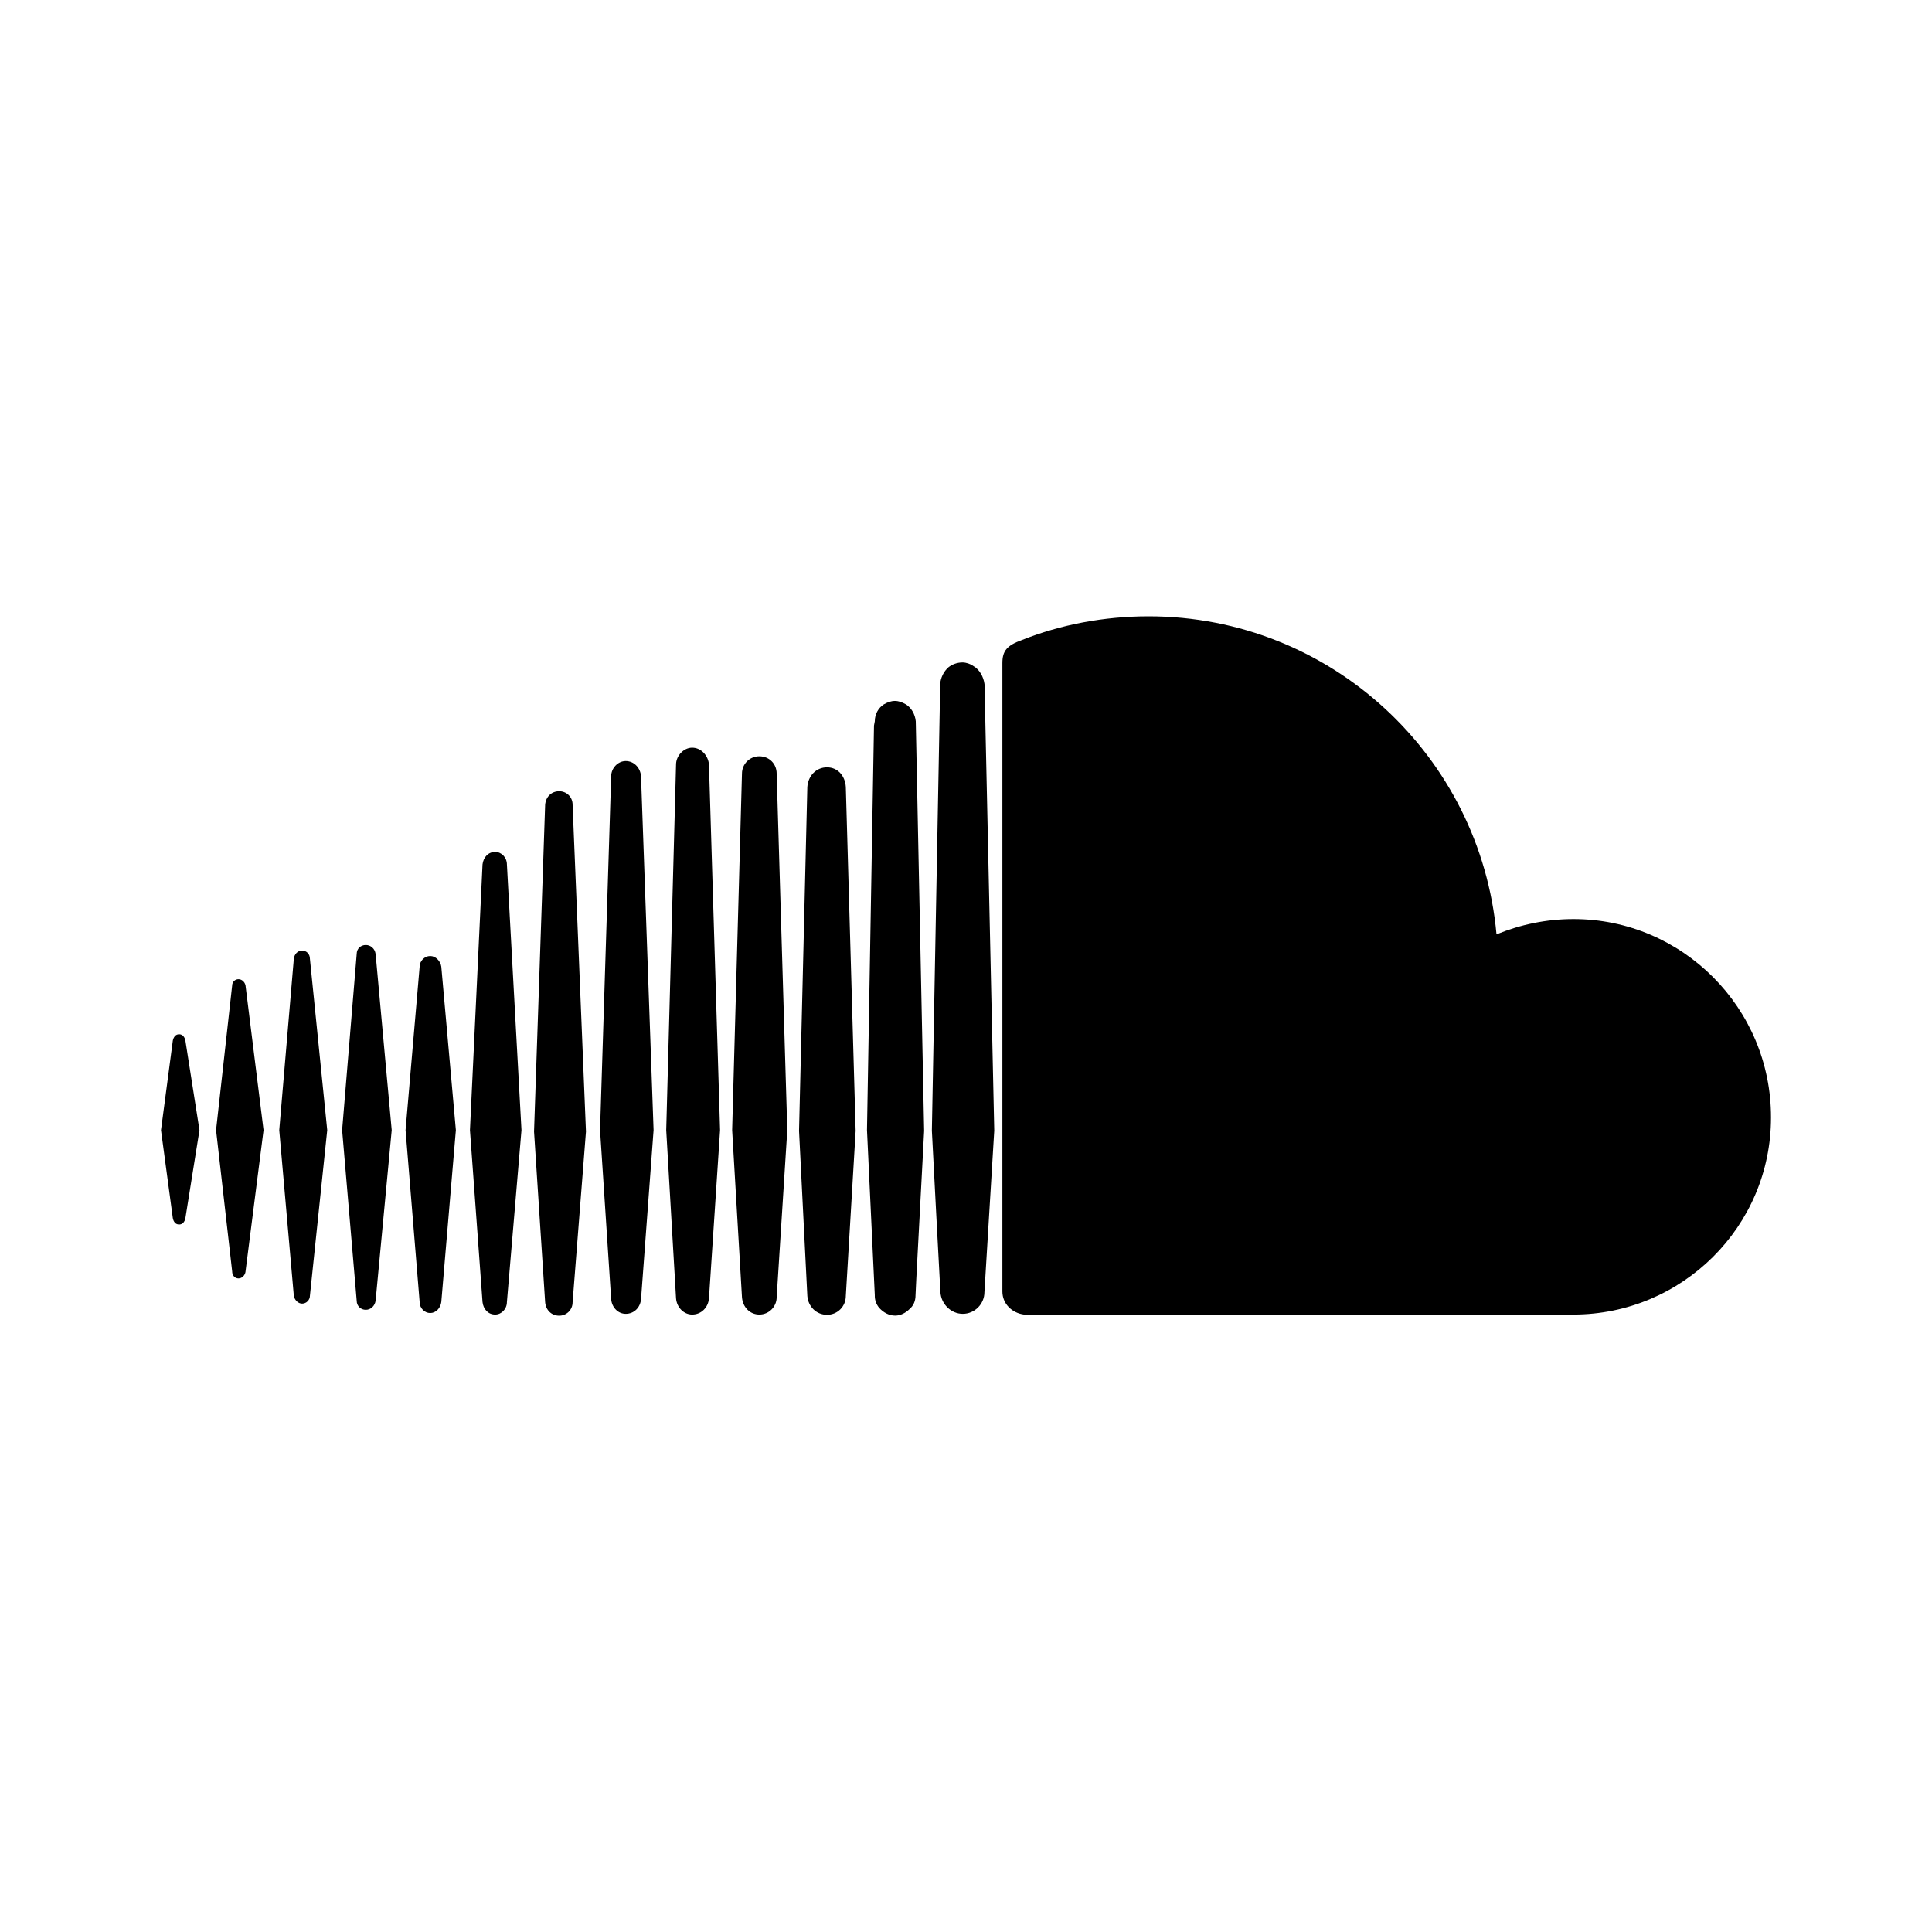
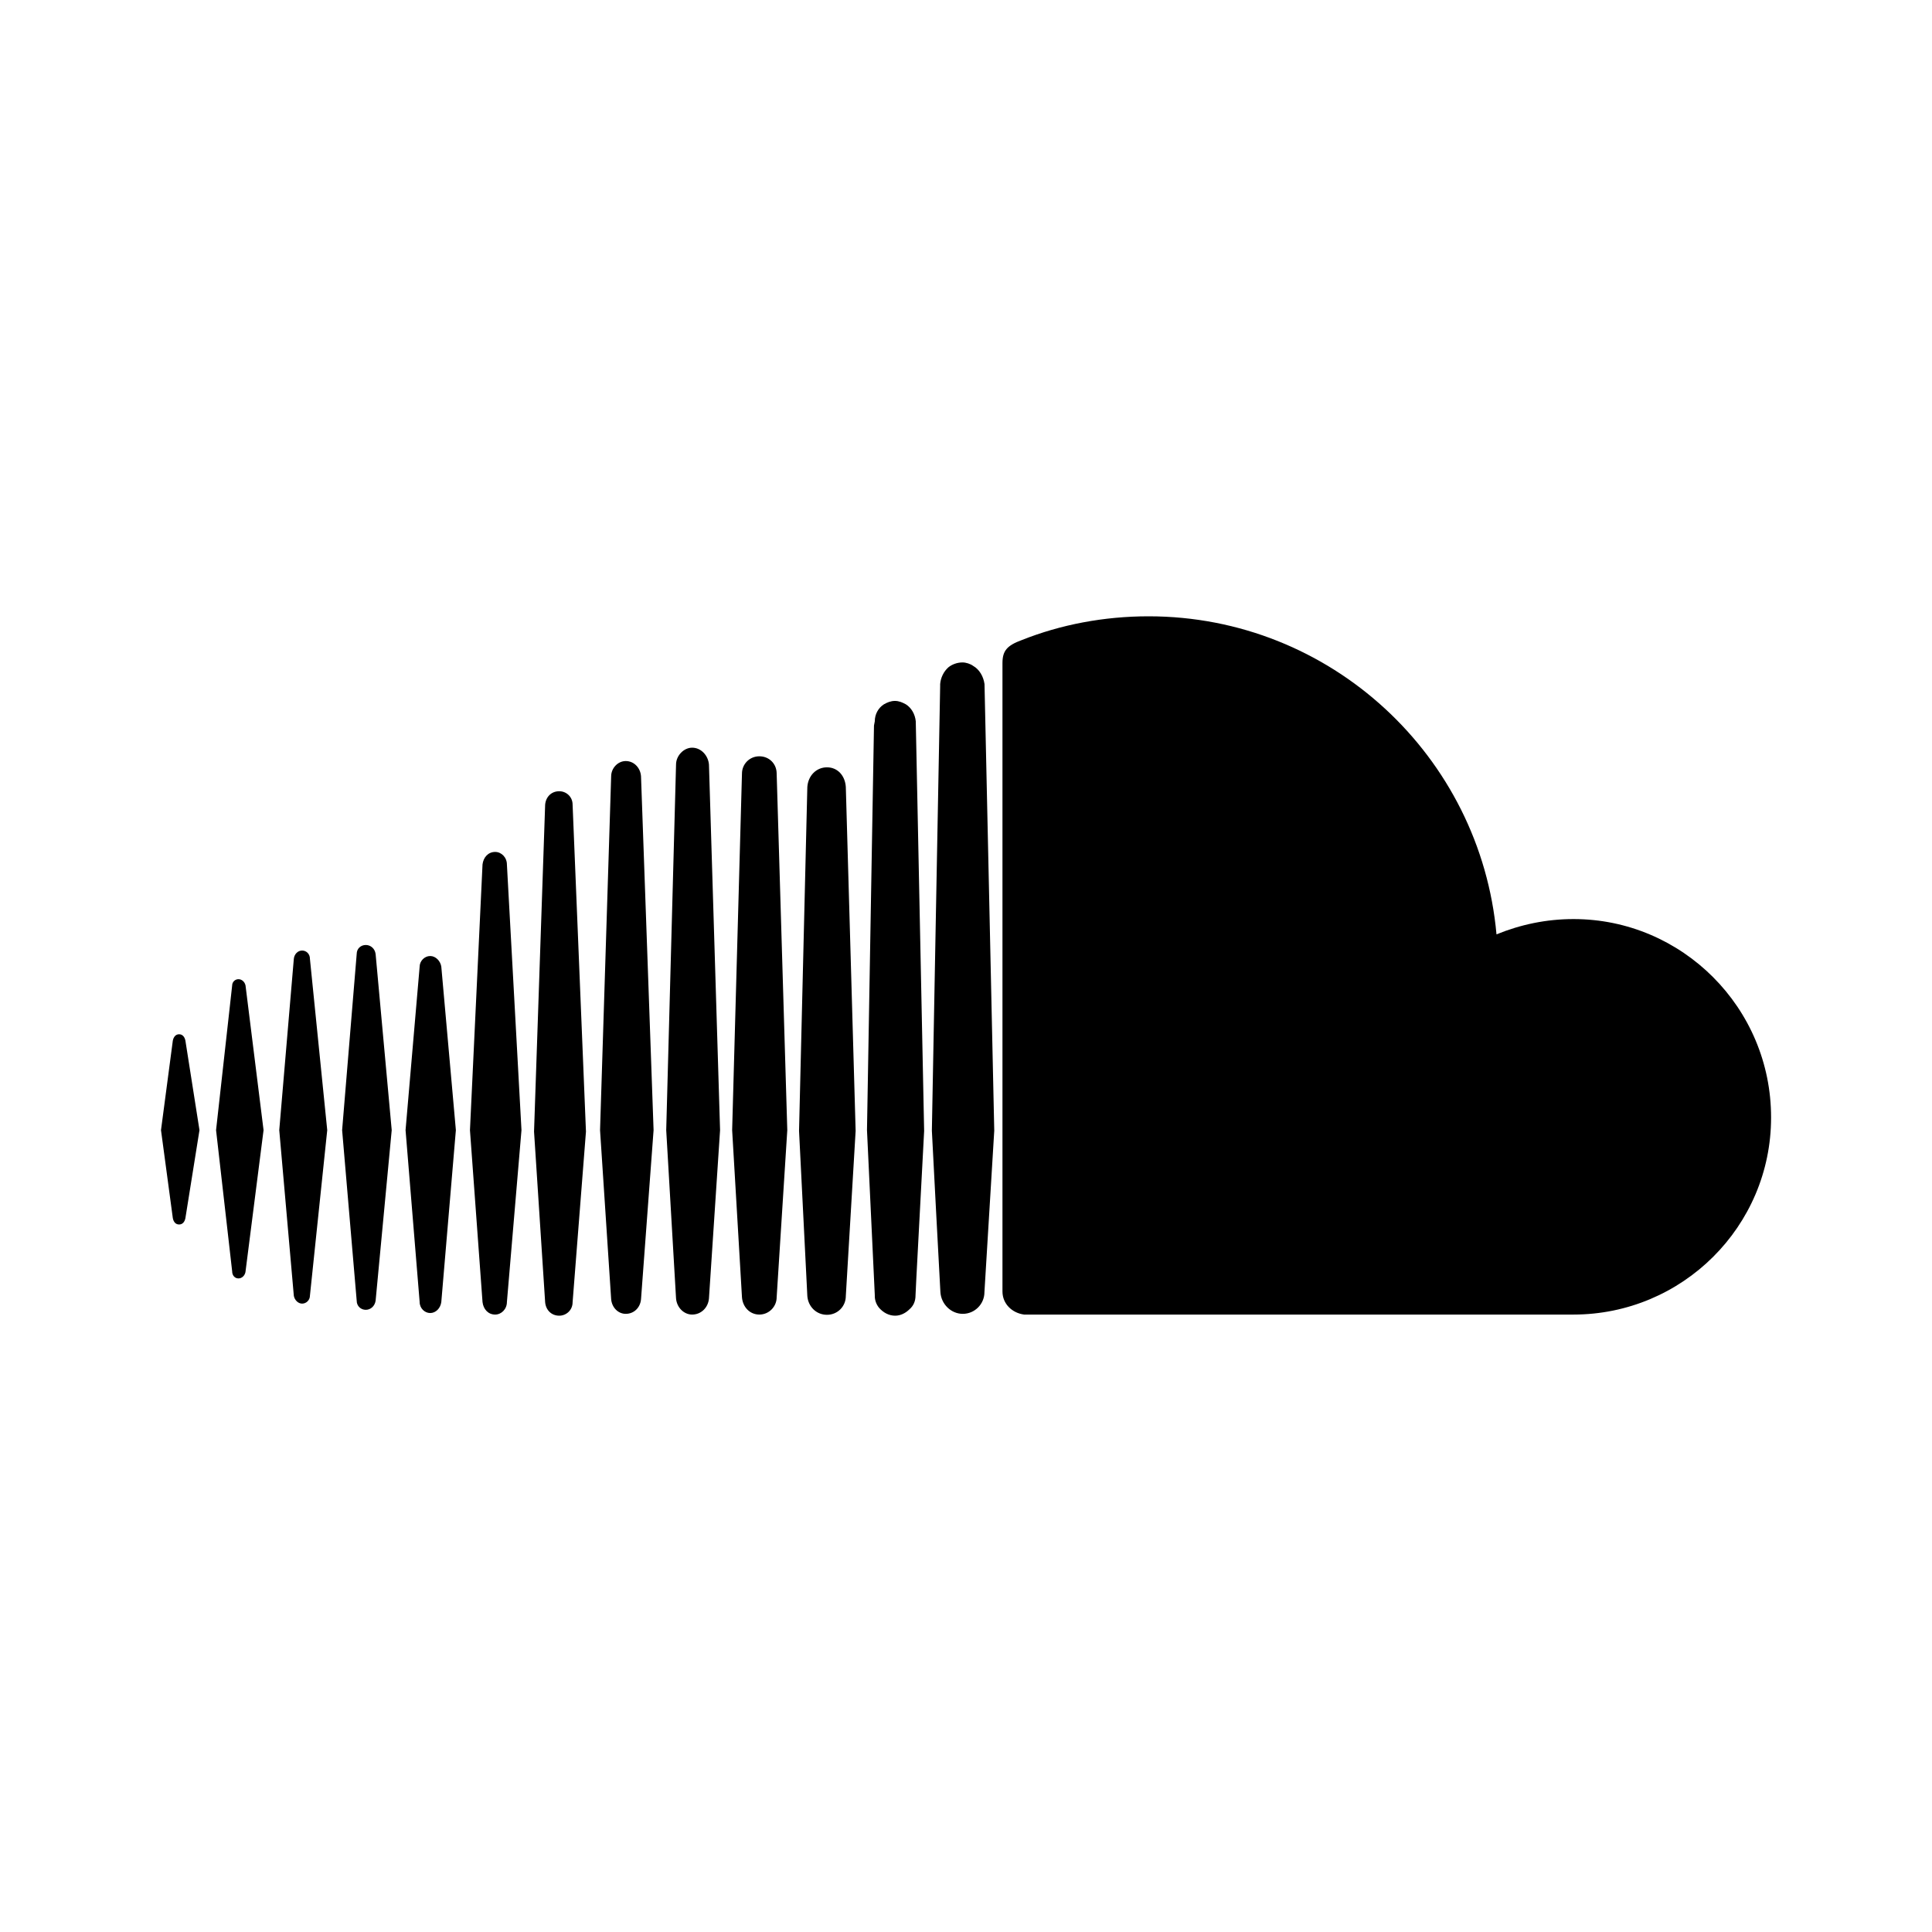
- <svg xmlns="http://www.w3.org/2000/svg" version="1.1" id="icon_soundcloud" x="0px" y="0px" width="24px" height="24px" viewBox="0 0 24 24" enable-background="new 0 0 24 24" xml:space="preserve">
-   <path d="M5.482,12.008l0.181,2.031l-0.181,2.135c-0.01,0.078-0.069,0.137-0.138,0.137c-0.068,0-0.131-0.059-0.131-0.137  l-0.175-2.135l0.175-2.031c0-0.069,0.06-0.132,0.131-0.132C5.413,11.876,5.472,11.939,5.482,12.008z M6.151,10.583  c-0.088,0-0.147,0.069-0.157,0.156l-0.156,3.3l0.156,2.135c0.01,0.088,0.069,0.156,0.157,0.156c0.078,0,0.146-0.068,0.146-0.156  l0.181-2.135l-0.181-3.3C6.297,10.651,6.229,10.583,6.151,10.583z M6.947,9.829c-0.097,0-0.166,0.069-0.175,0.166l-0.138,4.062  l0.138,2.121c0.009,0.096,0.078,0.166,0.175,0.166c0.088,0,0.166-0.07,0.166-0.166l0.166-2.121L7.113,9.995  C7.113,9.898,7.035,9.829,6.947,9.829z M2.225,12.848c-0.044,0-0.069,0.035-0.078,0.078L2,14.039l0.147,1.094  c0.009,0.045,0.034,0.078,0.078,0.078c0.043,0,0.069-0.033,0.078-0.078l0.175-1.094l-0.175-1.113  C2.294,12.883,2.269,12.848,2.225,12.848z M2.962,12.164c-0.043,0-0.078,0.035-0.078,0.078l-0.2,1.797l0.2,1.754  c0,0.053,0.035,0.088,0.078,0.088c0.044,0,0.078-0.035,0.087-0.078l0.225-1.764L3.05,12.242C3.041,12.199,3.006,12.164,2.962,12.164  z M3.753,11.808c-0.053,0-0.097,0.044-0.103,0.103l-0.181,2.128l0.181,2.057c0.009,0.053,0.053,0.098,0.103,0.098  c0.053,0,0.097-0.045,0.097-0.098l0.215-2.057l-0.215-2.128C3.851,11.852,3.807,11.808,3.753,11.808z M4.544,11.739  c-0.06,0-0.113,0.043-0.113,0.112L4.25,14.039l0.181,2.119c0,0.068,0.053,0.113,0.113,0.113c0.059,0,0.112-0.045,0.122-0.113  l0.2-2.119l-0.2-2.188C4.657,11.783,4.604,11.739,4.544,11.739z M12.089,8.272c-0.034-0.025-0.088-0.043-0.132-0.043  c-0.068,0-0.131,0.025-0.175,0.06c-0.06,0.053-0.097,0.131-0.103,0.209v0.025l-0.103,5.522l0.053,1.016l0.053,0.99  c0.009,0.148,0.131,0.27,0.278,0.27s0.269-0.121,0.269-0.27l0.122-2.006L12.23,8.498C12.217,8.404,12.167,8.316,12.089,8.272z   M11.254,8.75c-0.043-0.024-0.087-0.043-0.137-0.043S11.02,8.726,10.979,8.75c-0.068,0.044-0.112,0.122-0.112,0.21l-0.01,0.053  l-0.087,5.025c0,0,0,0.01,0.097,2.051v0.01c0,0.053,0.019,0.104,0.053,0.146c0.053,0.059,0.122,0.098,0.2,0.098  c0.069,0,0.131-0.035,0.175-0.078c0.054-0.045,0.078-0.104,0.078-0.176l0.01-0.209l0.097-1.832L11.376,8.96  C11.367,8.873,11.323,8.794,11.254,8.75z M7.773,9.454c-0.097,0-0.181,0.088-0.181,0.19l-0.138,4.395l0.138,2.1  c0.009,0.104,0.087,0.182,0.181,0.182c0.103,0,0.181-0.078,0.19-0.182l0.156-2.1L7.963,9.645C7.957,9.542,7.879,9.454,7.773,9.454z   M19.547,11.417c-0.338,0-0.659,0.068-0.957,0.19c-0.199-2.212-2.057-3.951-4.322-3.951c-0.557,0-1.094,0.104-1.572,0.294  c-0.191,0.069-0.244,0.137-0.244,0.288v7.805c0,0.156,0.122,0.268,0.268,0.287h6.824c1.353,0,2.456-1.094,2.456-2.447  C22.003,12.521,20.899,11.417,19.547,11.417z M10.273,9.532c-0.132,0-0.234,0.103-0.244,0.244l-0.103,4.272l0.103,2.051  c0.01,0.131,0.112,0.234,0.244,0.234c0.131,0,0.234-0.104,0.234-0.234l0.122-2.051l-0.122-4.272  C10.498,9.635,10.405,9.532,10.273,9.532z M8.598,9.288c-0.103,0-0.2,0.098-0.2,0.21l-0.122,4.541l0.122,2.09  c0.009,0.113,0.097,0.201,0.2,0.201c0.113,0,0.2-0.088,0.209-0.201l0.138-2.09L8.807,9.498C8.798,9.386,8.71,9.288,8.598,9.288z   M9.433,9.395c-0.122,0-0.216,0.097-0.216,0.215l-0.122,4.429l0.122,2.076c0.009,0.121,0.097,0.215,0.216,0.215  c0.119,0,0.215-0.098,0.215-0.215l0.132-2.076L9.648,9.61C9.648,9.488,9.555,9.395,9.433,9.395z" />
+ <svg xmlns="http://www.w3.org/2000/svg" version="1.1" id="master" x="0px" y="0px" width="24px" height="24px" viewBox="0 0 24 24" enable-background="new 0 0 24 24" xml:space="preserve">
+   <path d="M5.482,12.008l0.181,2.031l-0.181,2.135c-0.01,0.078-0.069,0.137-0.138,0.137c-0.068,0-0.131-0.059-0.131-0.137  l-0.175-2.135l0.175-2.031c0-0.069,0.06-0.132,0.131-0.132C5.413,11.876,5.472,11.939,5.482,12.008z M6.151,10.583  c-0.088,0-0.147,0.069-0.157,0.156l-0.156,3.3l0.156,2.135c0.01,0.088,0.069,0.156,0.157,0.156c0.078,0,0.146-0.068,0.146-0.156  l0.181-2.135l-0.181-3.3C6.297,10.651,6.229,10.583,6.151,10.583z M6.947,9.829c-0.097,0-0.166,0.069-0.175,0.166l-0.138,4.062  l0.138,2.121c0.009,0.096,0.078,0.166,0.175,0.166c0.088,0,0.166-0.07,0.166-0.166l0.166-2.121L7.113,9.995  C7.113,9.898,7.035,9.829,6.947,9.829z M2.225,12.848c-0.044,0-0.069,0.035-0.078,0.078L2,14.039l0.147,1.094  c0.009,0.045,0.034,0.078,0.078,0.078c0.043,0,0.069-0.033,0.078-0.078l0.175-1.094l-0.175-1.113  C2.294,12.883,2.269,12.848,2.225,12.848z M2.962,12.164c-0.043,0-0.078,0.035-0.078,0.078l-0.2,1.797l0.2,1.754  c0,0.053,0.035,0.088,0.078,0.088c0.044,0,0.078-0.035,0.087-0.078l0.225-1.764L3.05,12.242C3.041,12.199,3.006,12.164,2.962,12.164  z M3.753,11.808c-0.053,0-0.097,0.044-0.103,0.103l-0.181,2.128l0.181,2.057c0.009,0.053,0.053,0.098,0.103,0.098  c0.053,0,0.097-0.045,0.097-0.098l0.215-2.057L3.85,11.911C3.851,11.852,3.807,11.808,3.753,11.808z M4.544,11.739  c-0.06,0-0.113,0.043-0.113,0.112L4.25,14.039l0.181,2.119c0,0.068,0.053,0.113,0.113,0.113c0.059,0,0.112-0.045,0.122-0.113  l0.2-2.119l-0.2-2.188C4.657,11.783,4.604,11.739,4.544,11.739z M12.089,8.272c-0.034-0.025-0.088-0.043-0.132-0.043  c-0.068,0-0.131,0.025-0.175,0.06c-0.06,0.053-0.097,0.131-0.103,0.209v0.025l-0.103,5.522l0.053,1.016l0.053,0.99  c0.009,0.148,0.131,0.27,0.278,0.27s0.269-0.12,0.269-0.27l0.122-2.006L12.23,8.498C12.217,8.404,12.167,8.316,12.089,8.272z   M11.254,8.75c-0.043-0.024-0.087-0.043-0.137-0.043c-0.05,0-0.097,0.019-0.138,0.043c-0.068,0.044-0.112,0.122-0.112,0.21  l-0.01,0.053l-0.087,5.025c0,0,0,0.01,0.097,2.051V16.1c0,0.053,0.019,0.104,0.053,0.146c0.053,0.06,0.122,0.098,0.2,0.098  c0.069,0,0.131-0.034,0.175-0.077c0.054-0.046,0.078-0.104,0.078-0.177l0.01-0.209l0.097-1.832L11.376,8.96  C11.367,8.873,11.323,8.794,11.254,8.75z M7.773,9.454c-0.097,0-0.181,0.088-0.181,0.19l-0.138,4.395l0.138,2.1  c0.009,0.104,0.087,0.182,0.181,0.182c0.103,0,0.181-0.077,0.19-0.182l0.156-2.1L7.963,9.645C7.957,9.542,7.879,9.454,7.773,9.454z   M19.547,11.417c-0.338,0-0.658,0.068-0.957,0.19c-0.199-2.212-2.057-3.951-4.322-3.951c-0.557,0-1.094,0.104-1.572,0.294  c-0.19,0.069-0.243,0.137-0.243,0.288v7.805c0,0.156,0.122,0.268,0.269,0.287h6.823c1.353,0,2.456-1.094,2.456-2.447  C22.003,12.521,20.898,11.417,19.547,11.417z M10.273,9.532c-0.132,0-0.234,0.103-0.244,0.244l-0.103,4.272l0.103,2.052  c0.01,0.131,0.112,0.233,0.244,0.233c0.131,0,0.234-0.104,0.234-0.233l0.122-2.052l-0.122-4.272  C10.498,9.635,10.405,9.532,10.273,9.532z M8.598,9.288c-0.103,0-0.2,0.098-0.2,0.21l-0.122,4.541l0.122,2.09  c0.009,0.113,0.097,0.201,0.2,0.201c0.113,0,0.2-0.088,0.209-0.201l0.138-2.09L8.807,9.498C8.798,9.386,8.71,9.288,8.598,9.288z   M9.433,9.395c-0.122,0-0.216,0.097-0.216,0.215l-0.122,4.429l0.122,2.076c0.009,0.121,0.097,0.215,0.216,0.215  c0.119,0,0.215-0.098,0.215-0.215l0.132-2.076L9.648,9.61C9.648,9.488,9.555,9.395,9.433,9.395z" />
</svg>
